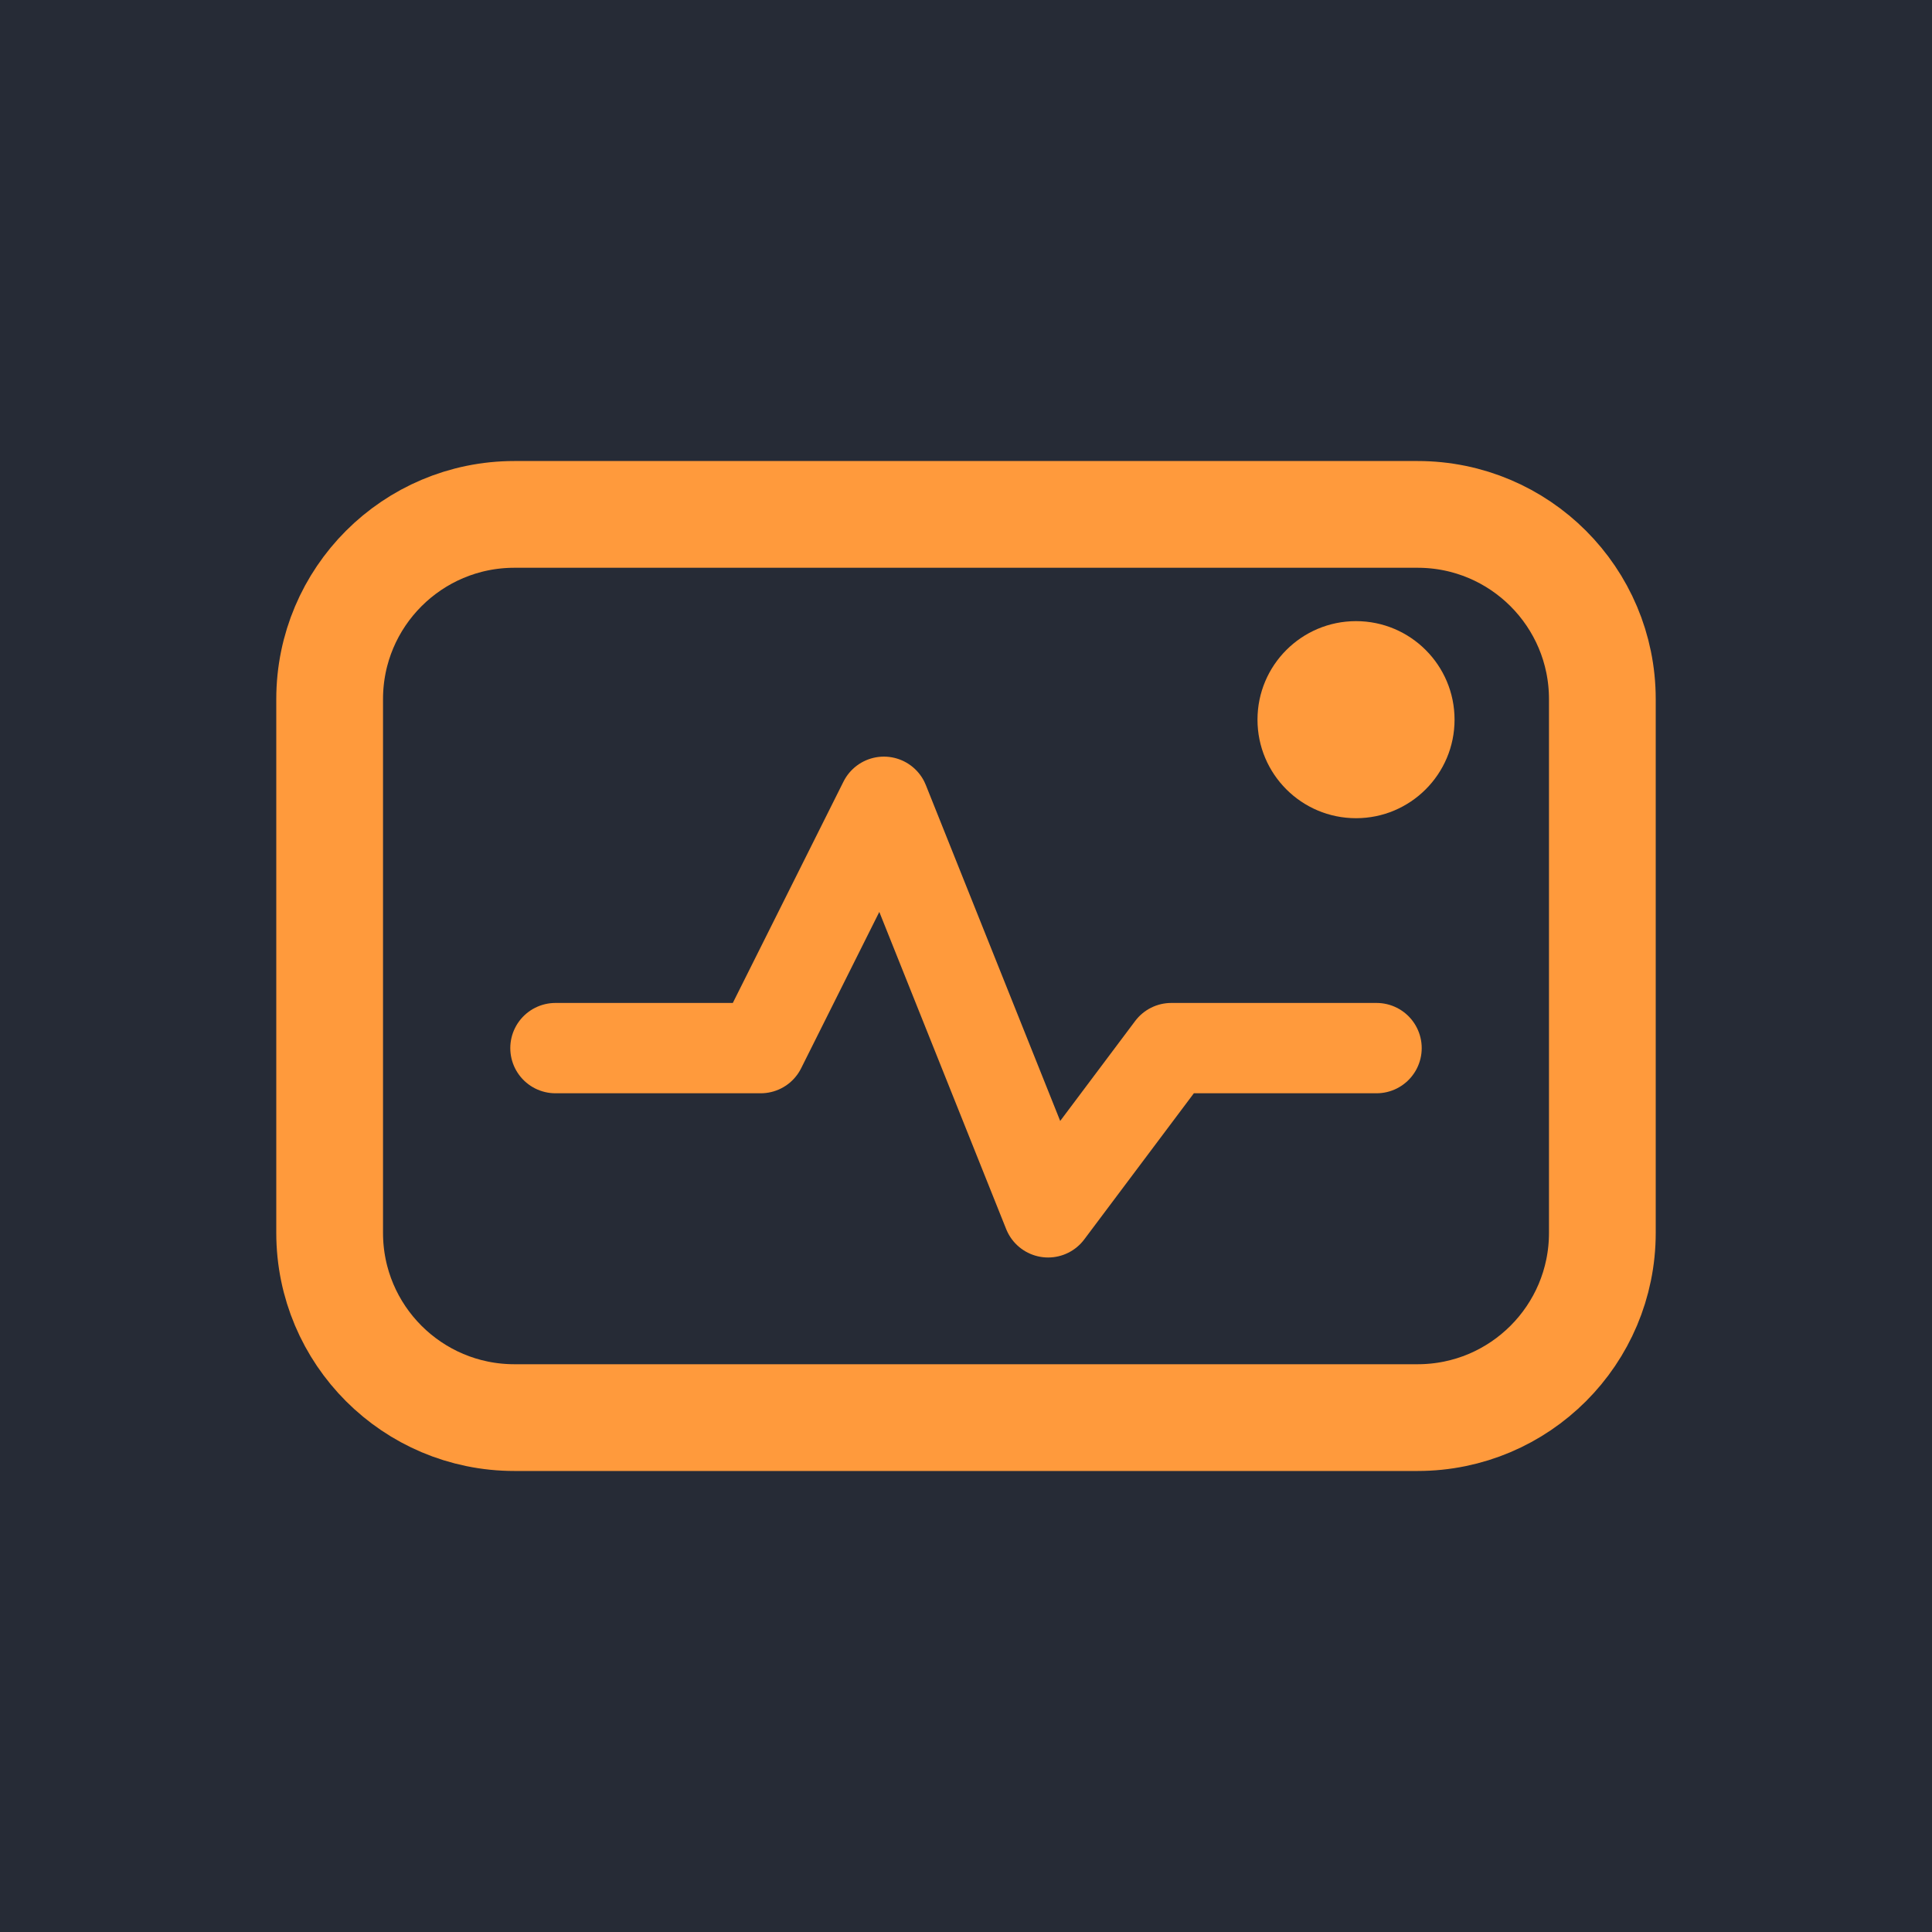
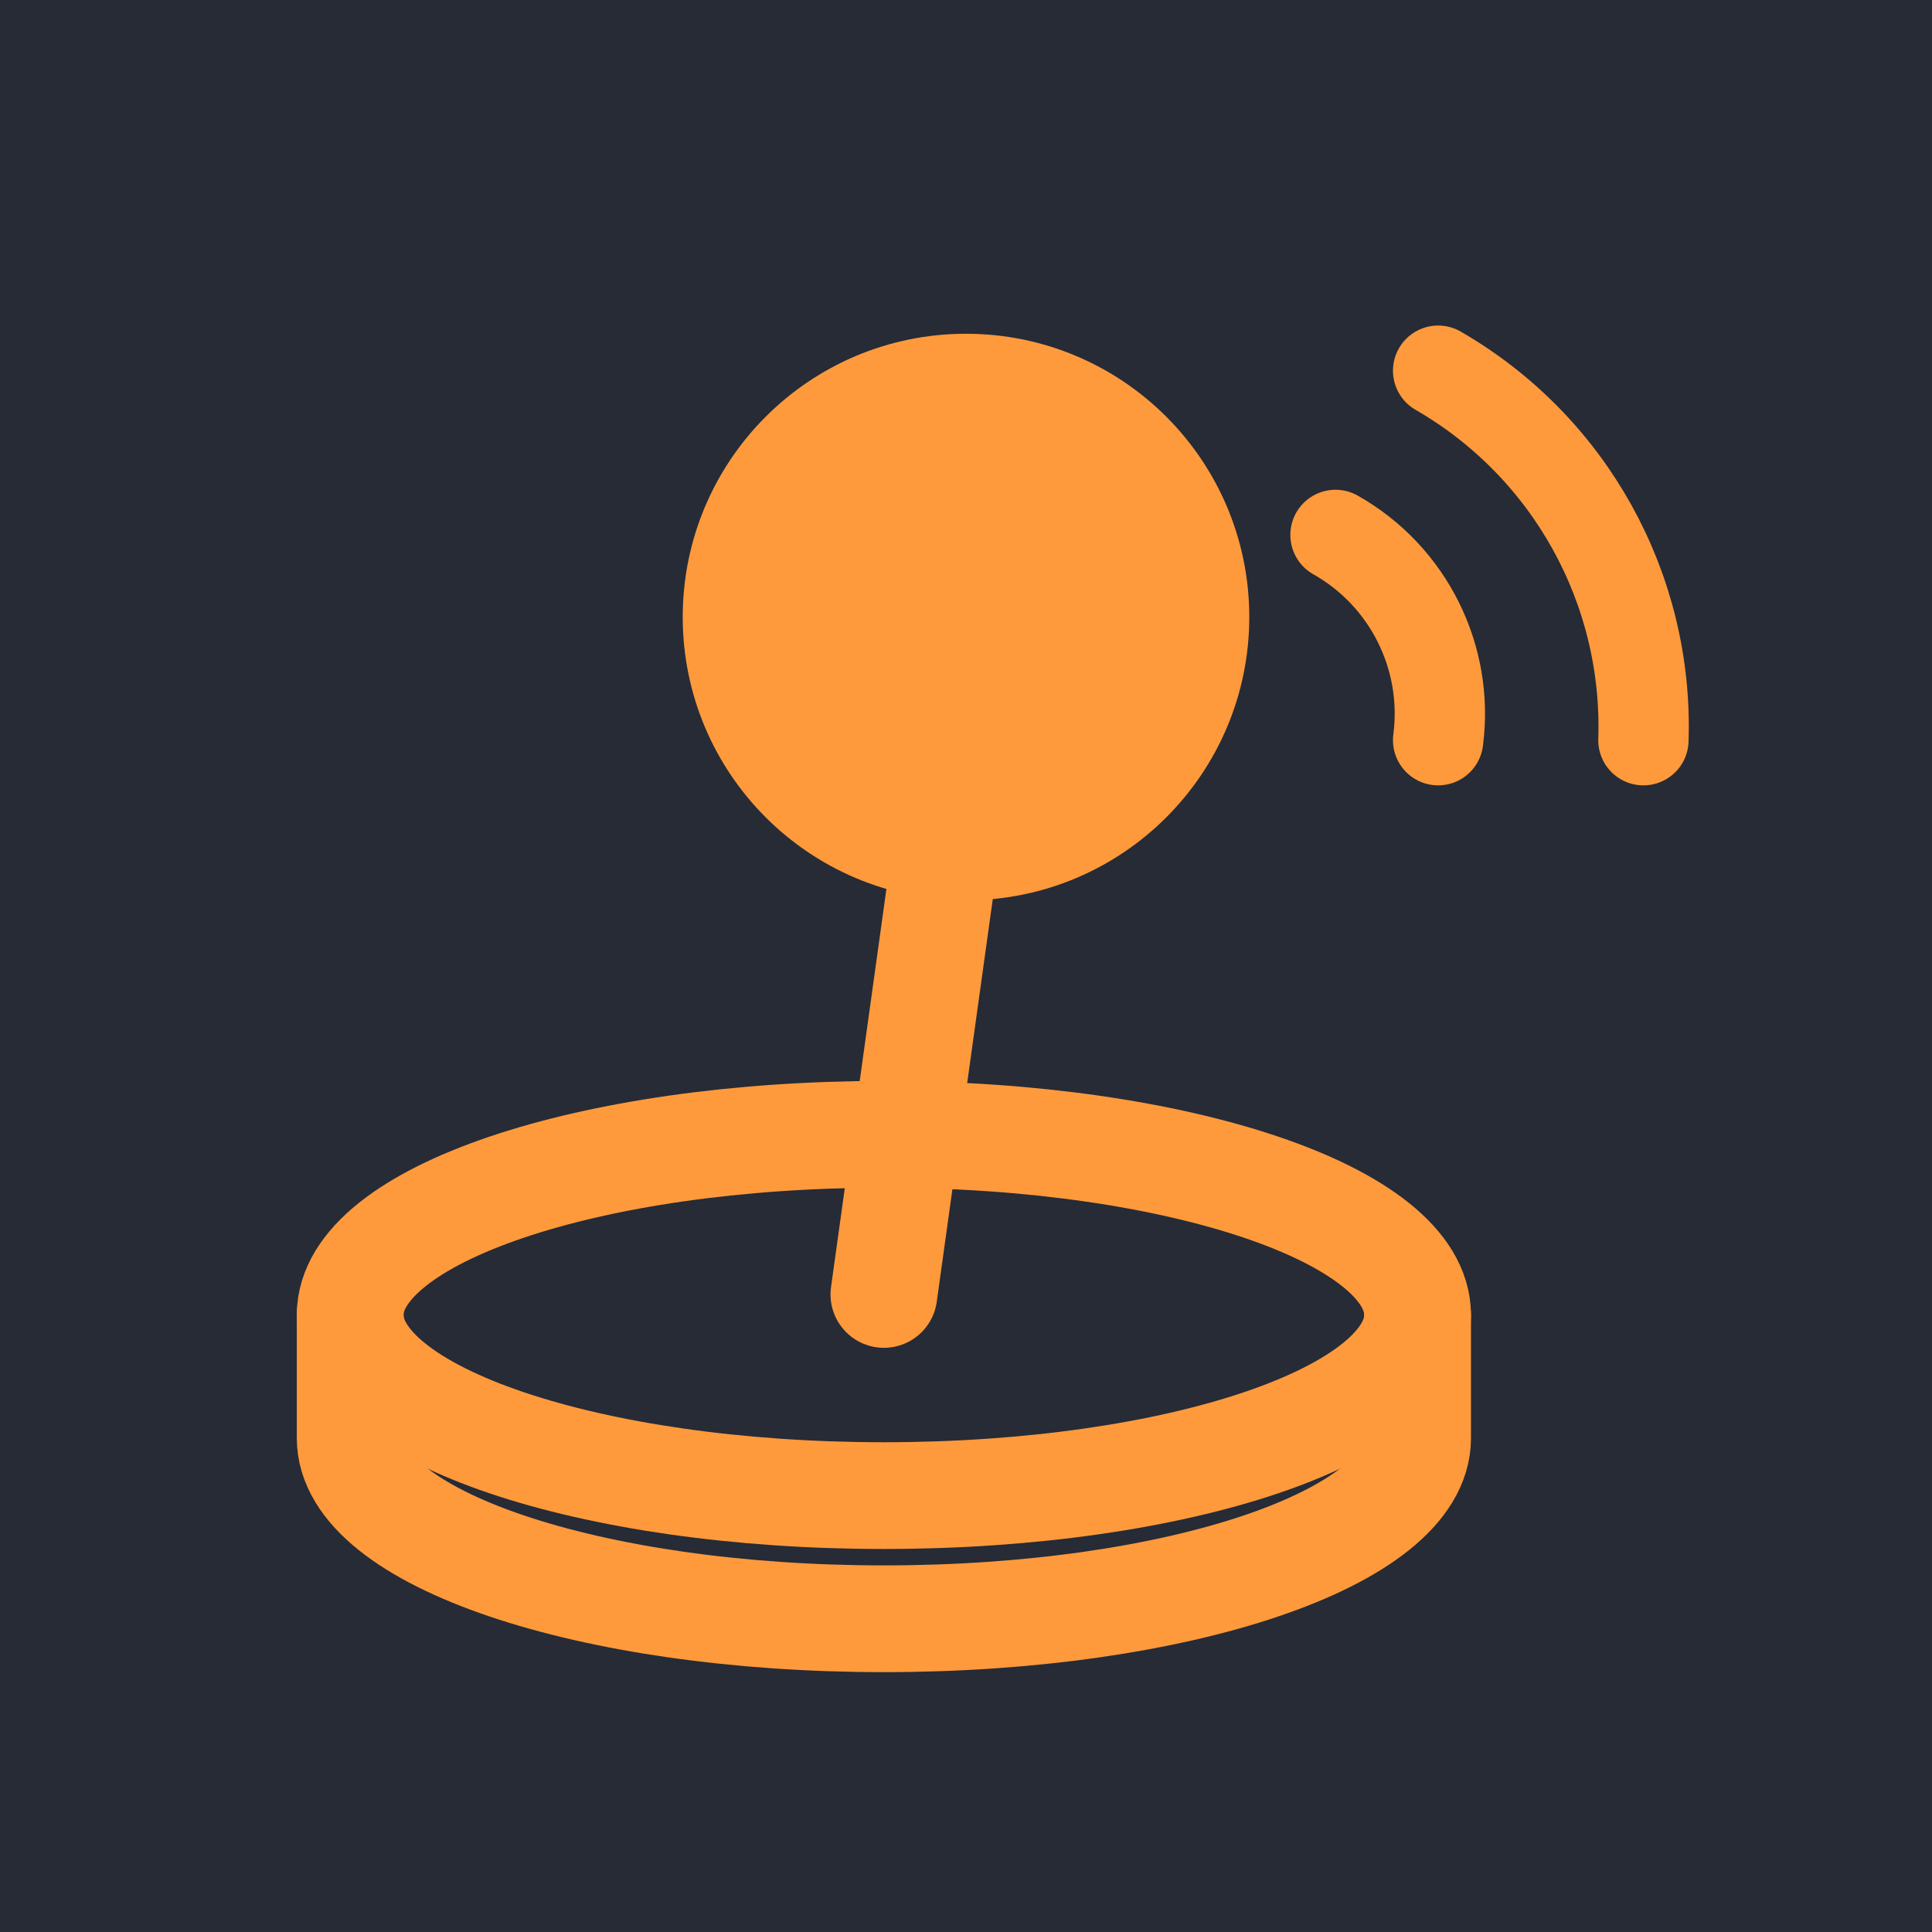
<svg xmlns="http://www.w3.org/2000/svg" width="40" height="40" viewBox="0 0 40 40" fill="none" stroke-linecap="round" stroke-linejoin="round">
  <rect width="40" height="40" fill="#262b36" />
  <g transform="translate(20 20) scale(0.85) translate(-20 -20)" stroke="#ff9a3c" stroke-width="2.6">
-     <rect x="4.5" y="9" width="31" height="22" rx="4.5" />
-     <path d="M10 22 h5 l3 -6 l4 10 l3 -4 h5" stroke-width="2.2" />
-     <circle cx="29.5" cy="14" r="2.4" fill="#ff9a3c" stroke="none" />
+     <ellipse cx="18" cy="28.5" rx="13" ry="4.4" />
+     <path d="M5 28.5 v3 a13 4.4 0 0 0 26 0 v-3" />
+     <path d="M18 28 L19.6 16.5" />
+     <circle cx="20" cy="11.5" r="5.6" fill="#ff9a3c" />
+     <path d="M29 9.5 a5 5 0 0 1 2.5 5 M31.5 5.5 a10 10 0 0 1 5 9" stroke-width="2.2" />
  </g>
</svg>
